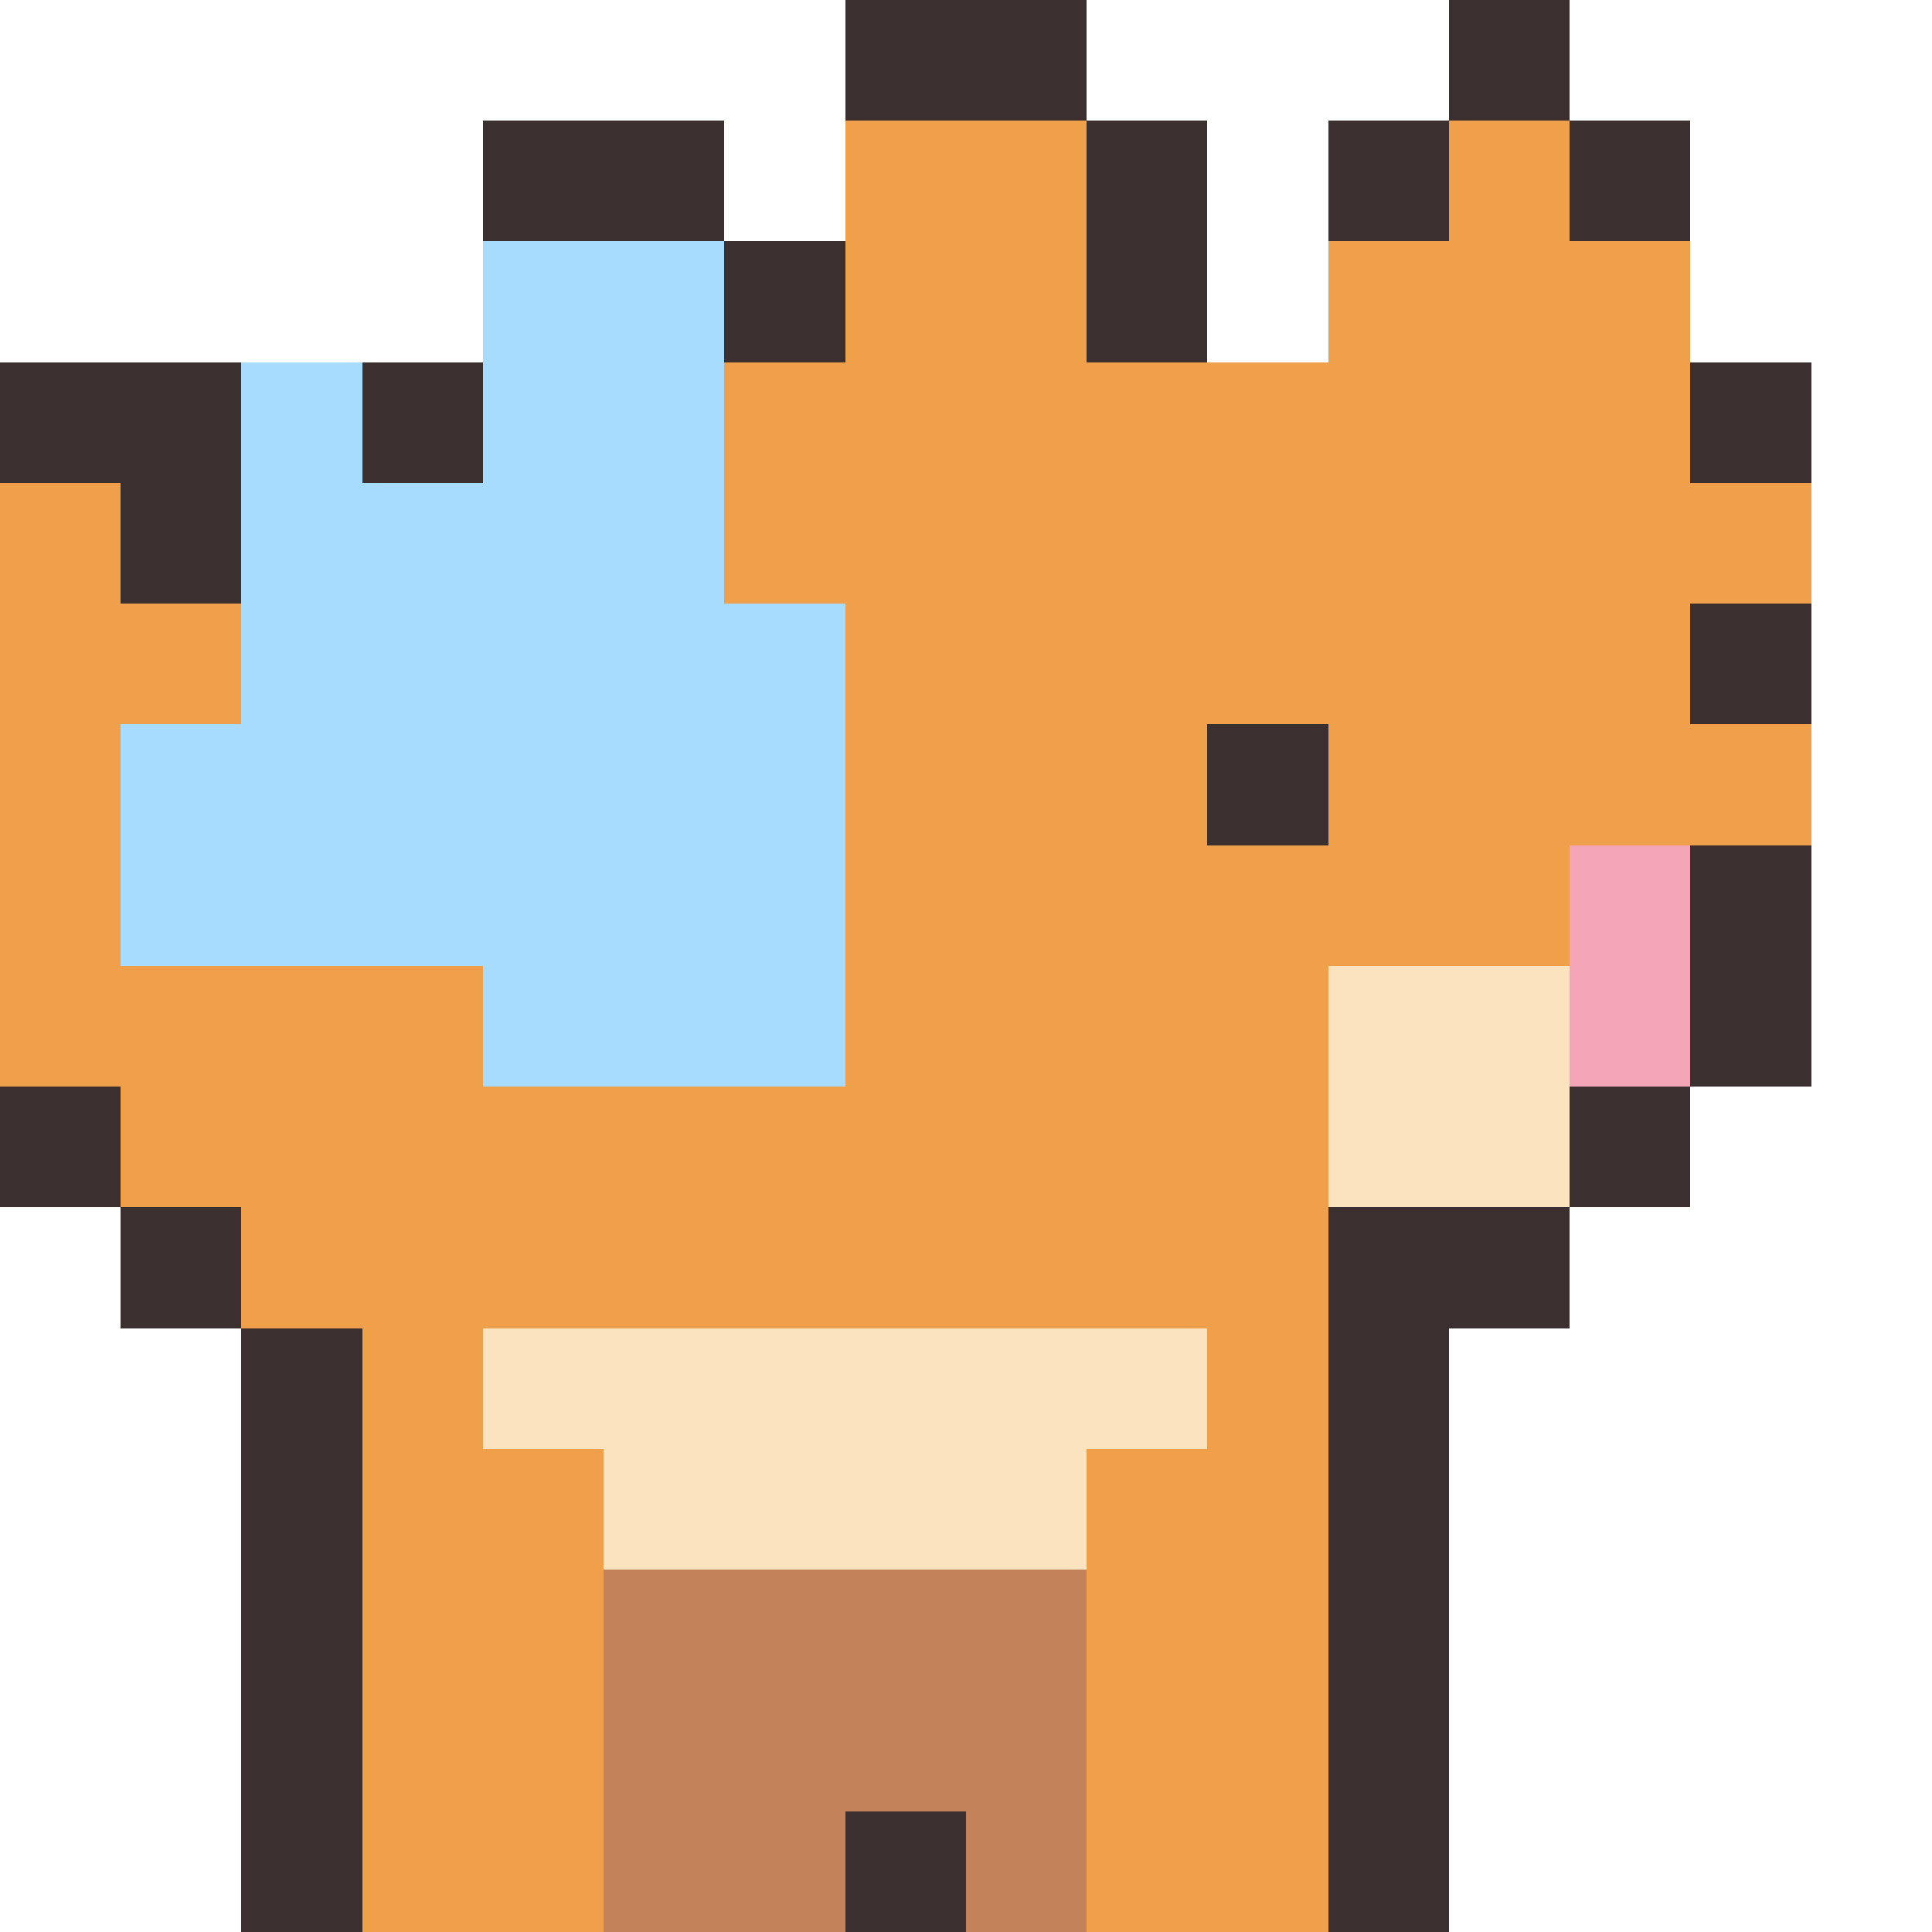
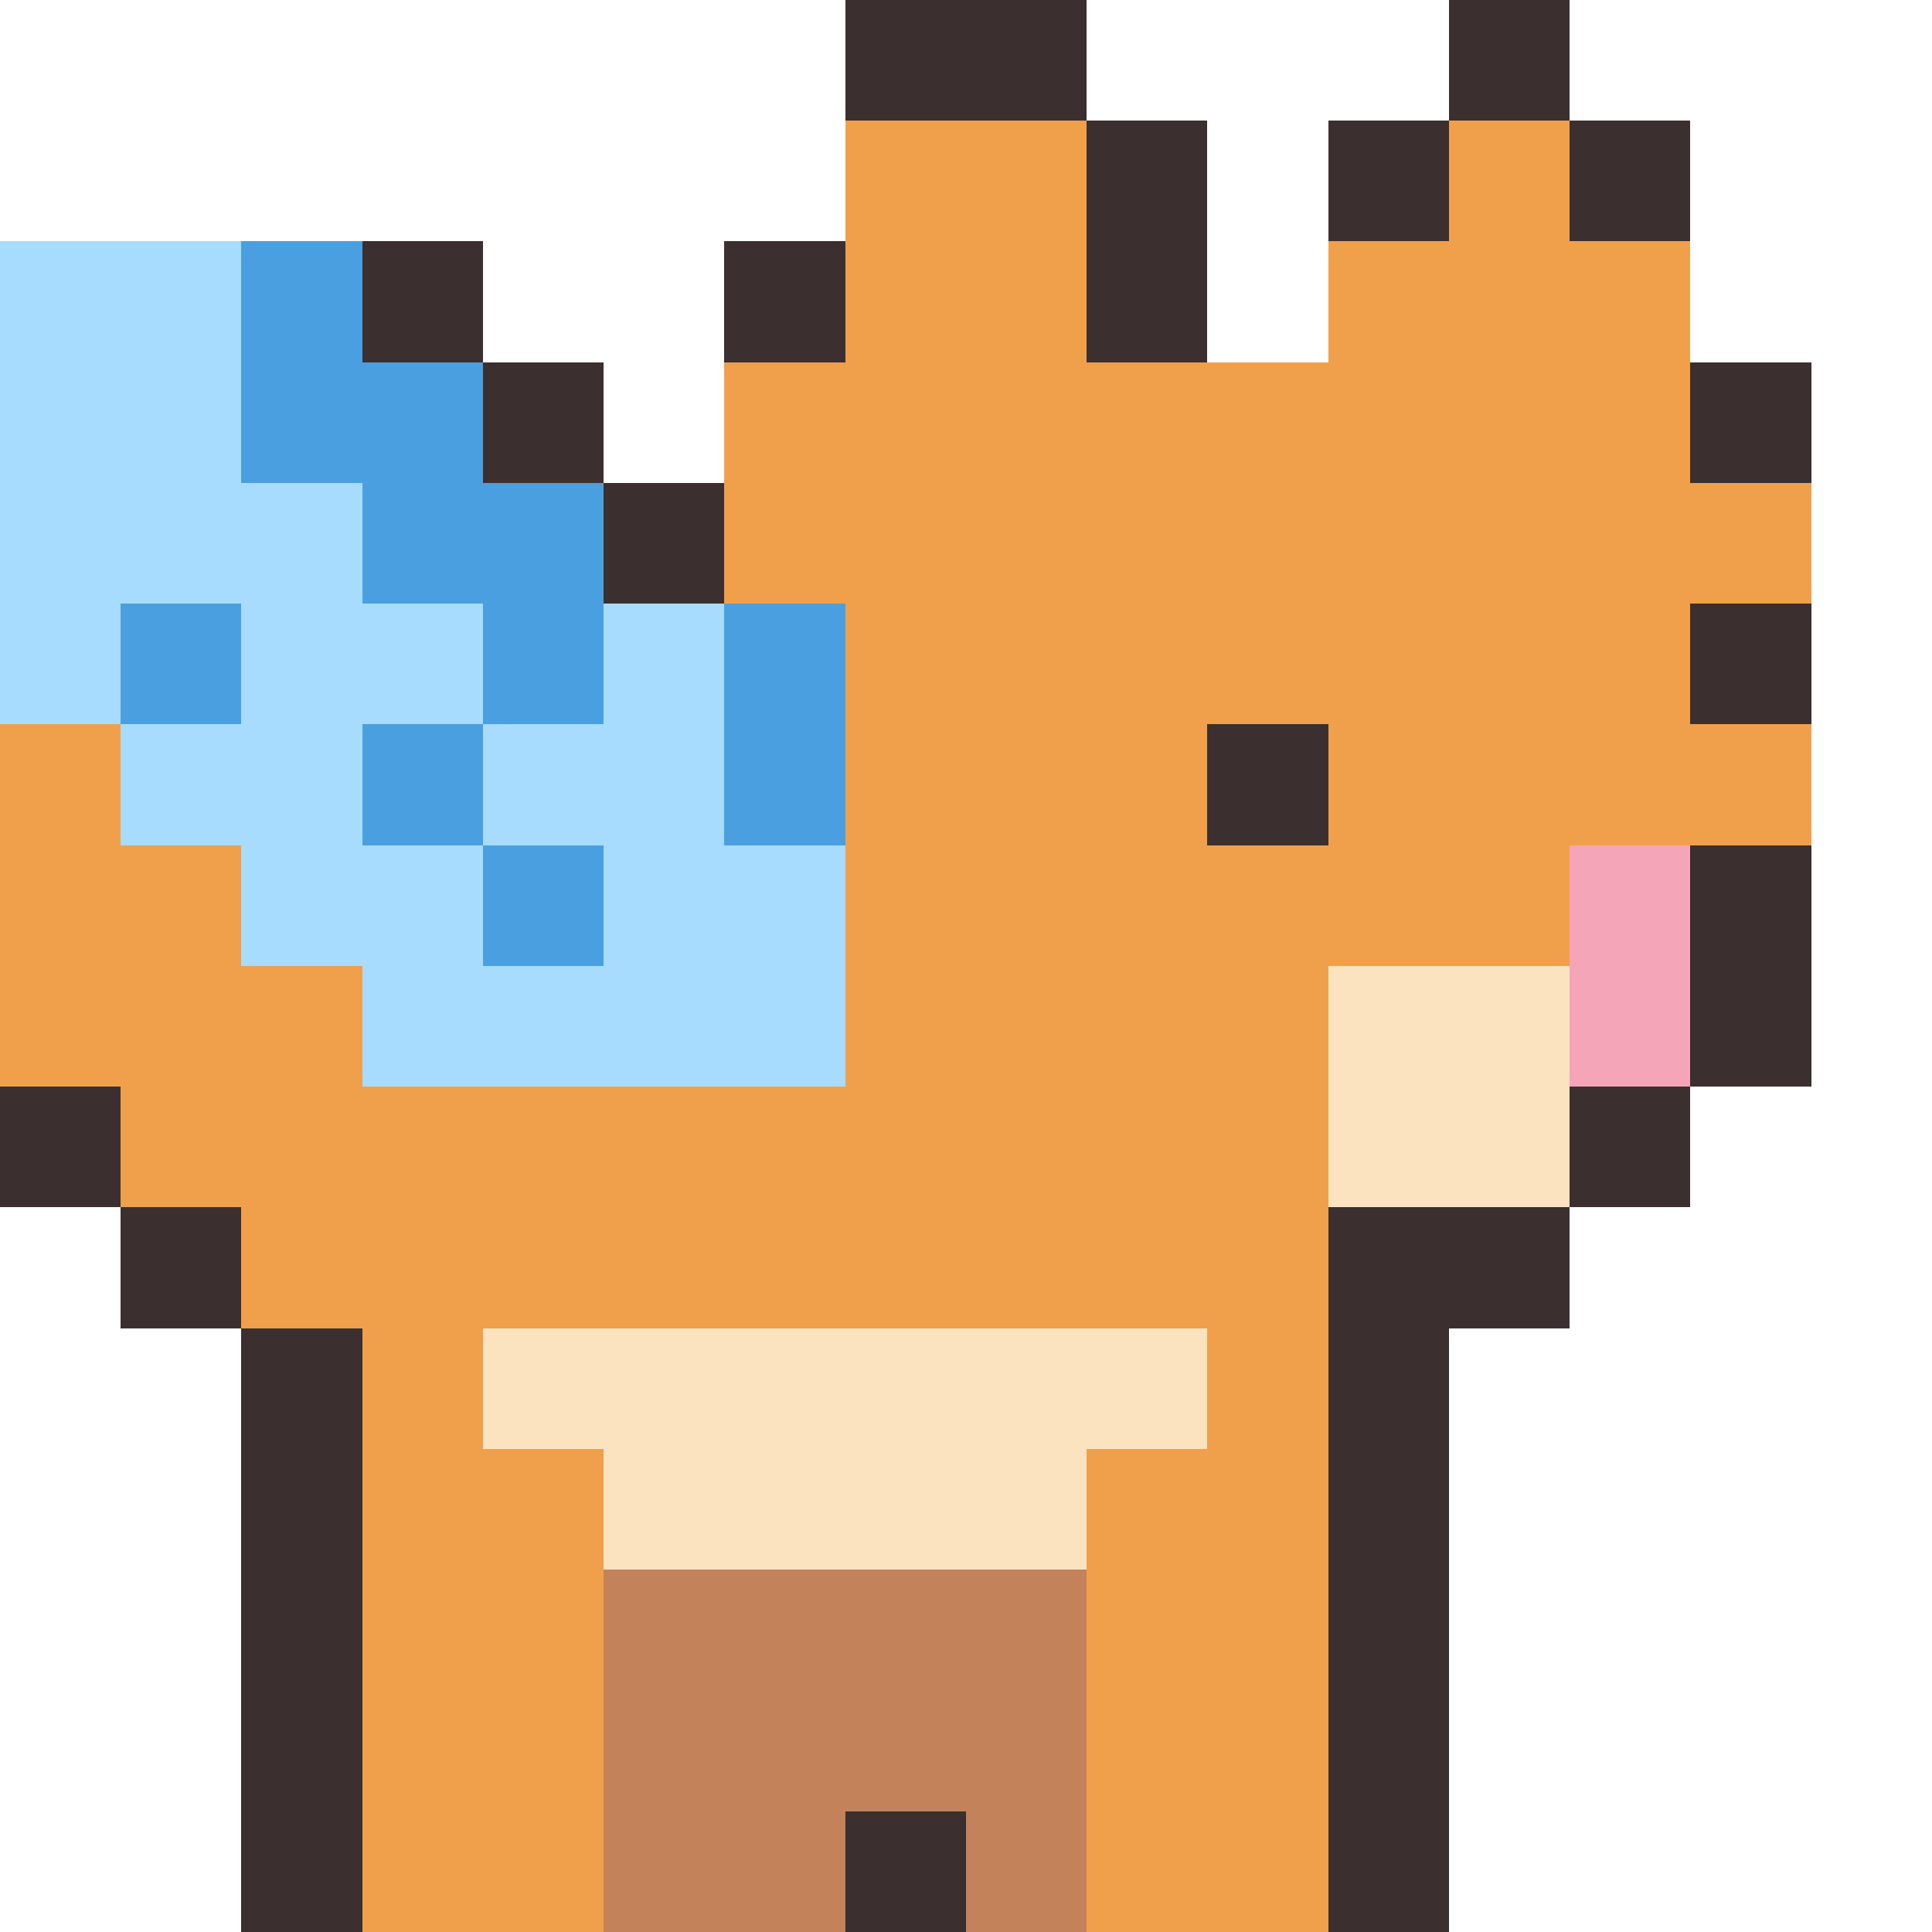
<svg xmlns="http://www.w3.org/2000/svg" width="128" height="128" viewBox="0 0 128 128" shape-rendering="crispEdges">
  <rect x="56" y="0" width="16" height="4" fill="#3b2f2f" />
  <rect x="96" y="0" width="8" height="4" fill="#3b2f2f" />
  <rect x="56" y="4" width="16" height="4" fill="#3b2f2f" />
  <rect x="96" y="4" width="8" height="4" fill="#3b2f2f" />
-   <rect x="32" y="8" width="16" height="4" fill="#3b2f2f" />
  <rect x="56" y="8" width="16" height="4" fill="#f0a04b" />
  <rect x="72" y="8" width="8" height="4" fill="#3b2f2f" />
  <rect x="88" y="8" width="8" height="4" fill="#3b2f2f" />
  <rect x="96" y="8" width="8" height="4" fill="#f0a04b" />
  <rect x="104" y="8" width="8" height="4" fill="#3b2f2f" />
-   <rect x="32" y="12" width="16" height="4" fill="#3b2f2f" />
  <rect x="56" y="12" width="16" height="4" fill="#f0a04b" />
  <rect x="72" y="12" width="8" height="4" fill="#3b2f2f" />
  <rect x="88" y="12" width="8" height="4" fill="#3b2f2f" />
  <rect x="96" y="12" width="8" height="4" fill="#f0a04b" />
  <rect x="104" y="12" width="8" height="4" fill="#3b2f2f" />
-   <rect x="32" y="16" width="16" height="4" fill="#a8dcff" />
+   <rect x="0" y="16" width="16" height="4" fill="#a8dcff" />
+   <rect x="16" y="16" width="8" height="4" fill="#4a9fe0" />
+   <rect x="24" y="16" width="8" height="4" fill="#3b2f2f" />
  <rect x="48" y="16" width="8" height="4" fill="#3b2f2f" />
  <rect x="56" y="16" width="16" height="4" fill="#f0a04b" />
  <rect x="72" y="16" width="8" height="4" fill="#3b2f2f" />
  <rect x="88" y="16" width="24" height="4" fill="#f0a04b" />
-   <rect x="32" y="20" width="16" height="4" fill="#a8dcff" />
+   <rect x="0" y="20" width="16" height="4" fill="#a8dcff" />
+   <rect x="16" y="20" width="8" height="4" fill="#4a9fe0" />
+   <rect x="24" y="20" width="8" height="4" fill="#3b2f2f" />
  <rect x="48" y="20" width="8" height="4" fill="#3b2f2f" />
  <rect x="56" y="20" width="16" height="4" fill="#f0a04b" />
  <rect x="72" y="20" width="8" height="4" fill="#3b2f2f" />
  <rect x="88" y="20" width="24" height="4" fill="#f0a04b" />
-   <rect x="0" y="24" width="16" height="4" fill="#3b2f2f" />
-   <rect x="16" y="24" width="8" height="4" fill="#a8dcff" />
-   <rect x="24" y="24" width="8" height="4" fill="#3b2f2f" />
-   <rect x="32" y="24" width="16" height="4" fill="#a8dcff" />
+   <rect x="0" y="24" width="16" height="4" fill="#a8dcff" />
+   <rect x="16" y="24" width="16" height="4" fill="#4a9fe0" />
+   <rect x="32" y="24" width="8" height="4" fill="#3b2f2f" />
  <rect x="48" y="24" width="64" height="4" fill="#f0a04b" />
  <rect x="112" y="24" width="8" height="4" fill="#3b2f2f" />
-   <rect x="0" y="28" width="16" height="4" fill="#3b2f2f" />
-   <rect x="16" y="28" width="8" height="4" fill="#a8dcff" />
-   <rect x="24" y="28" width="8" height="4" fill="#3b2f2f" />
-   <rect x="32" y="28" width="16" height="4" fill="#a8dcff" />
+   <rect x="0" y="28" width="16" height="4" fill="#a8dcff" />
+   <rect x="16" y="28" width="16" height="4" fill="#4a9fe0" />
+   <rect x="32" y="28" width="8" height="4" fill="#3b2f2f" />
  <rect x="48" y="28" width="64" height="4" fill="#f0a04b" />
  <rect x="112" y="28" width="8" height="4" fill="#3b2f2f" />
-   <rect x="0" y="32" width="8" height="4" fill="#f0a04b" />
-   <rect x="8" y="32" width="8" height="4" fill="#3b2f2f" />
-   <rect x="16" y="32" width="32" height="4" fill="#a8dcff" />
+   <rect x="0" y="32" width="24" height="4" fill="#a8dcff" />
+   <rect x="24" y="32" width="16" height="4" fill="#4a9fe0" />
+   <rect x="40" y="32" width="8" height="4" fill="#3b2f2f" />
  <rect x="48" y="32" width="72" height="4" fill="#f0a04b" />
-   <rect x="0" y="36" width="8" height="4" fill="#f0a04b" />
-   <rect x="8" y="36" width="8" height="4" fill="#3b2f2f" />
-   <rect x="16" y="36" width="32" height="4" fill="#a8dcff" />
+   <rect x="0" y="36" width="24" height="4" fill="#a8dcff" />
+   <rect x="24" y="36" width="16" height="4" fill="#4a9fe0" />
+   <rect x="40" y="36" width="8" height="4" fill="#3b2f2f" />
  <rect x="48" y="36" width="72" height="4" fill="#f0a04b" />
-   <rect x="0" y="40" width="16" height="4" fill="#f0a04b" />
-   <rect x="16" y="40" width="40" height="4" fill="#a8dcff" />
+   <rect x="0" y="40" width="8" height="4" fill="#a8dcff" />
+   <rect x="8" y="40" width="8" height="4" fill="#4a9fe0" />
+   <rect x="16" y="40" width="16" height="4" fill="#a8dcff" />
+   <rect x="32" y="40" width="8" height="4" fill="#4a9fe0" />
+   <rect x="40" y="40" width="8" height="4" fill="#a8dcff" />
+   <rect x="48" y="40" width="8" height="4" fill="#4a9fe0" />
  <rect x="56" y="40" width="56" height="4" fill="#f0a04b" />
  <rect x="112" y="40" width="8" height="4" fill="#3b2f2f" />
-   <rect x="0" y="44" width="16" height="4" fill="#f0a04b" />
-   <rect x="16" y="44" width="40" height="4" fill="#a8dcff" />
+   <rect x="0" y="44" width="8" height="4" fill="#a8dcff" />
+   <rect x="8" y="44" width="8" height="4" fill="#4a9fe0" />
+   <rect x="16" y="44" width="16" height="4" fill="#a8dcff" />
+   <rect x="32" y="44" width="8" height="4" fill="#4a9fe0" />
+   <rect x="40" y="44" width="8" height="4" fill="#a8dcff" />
+   <rect x="48" y="44" width="8" height="4" fill="#4a9fe0" />
  <rect x="56" y="44" width="56" height="4" fill="#f0a04b" />
  <rect x="112" y="44" width="8" height="4" fill="#3b2f2f" />
  <rect x="0" y="48" width="8" height="4" fill="#f0a04b" />
-   <rect x="8" y="48" width="48" height="4" fill="#a8dcff" />
+   <rect x="8" y="48" width="16" height="4" fill="#a8dcff" />
+   <rect x="24" y="48" width="8" height="4" fill="#4a9fe0" />
+   <rect x="32" y="48" width="16" height="4" fill="#a8dcff" />
+   <rect x="48" y="48" width="8" height="4" fill="#4a9fe0" />
  <rect x="56" y="48" width="24" height="4" fill="#f0a04b" />
  <rect x="80" y="48" width="8" height="4" fill="#3b2f2f" />
  <rect x="88" y="48" width="32" height="4" fill="#f0a04b" />
  <rect x="0" y="52" width="8" height="4" fill="#f0a04b" />
-   <rect x="8" y="52" width="48" height="4" fill="#a8dcff" />
+   <rect x="8" y="52" width="16" height="4" fill="#a8dcff" />
+   <rect x="24" y="52" width="8" height="4" fill="#4a9fe0" />
+   <rect x="32" y="52" width="16" height="4" fill="#a8dcff" />
+   <rect x="48" y="52" width="8" height="4" fill="#4a9fe0" />
  <rect x="56" y="52" width="24" height="4" fill="#f0a04b" />
  <rect x="80" y="52" width="8" height="4" fill="#3b2f2f" />
  <rect x="88" y="52" width="32" height="4" fill="#f0a04b" />
-   <rect x="0" y="56" width="8" height="4" fill="#f0a04b" />
-   <rect x="8" y="56" width="48" height="4" fill="#a8dcff" />
+   <rect x="0" y="56" width="16" height="4" fill="#f0a04b" />
+   <rect x="16" y="56" width="16" height="4" fill="#a8dcff" />
+   <rect x="32" y="56" width="8" height="4" fill="#4a9fe0" />
+   <rect x="40" y="56" width="16" height="4" fill="#a8dcff" />
  <rect x="56" y="56" width="48" height="4" fill="#f0a04b" />
  <rect x="104" y="56" width="8" height="4" fill="#f4a6b8" />
  <rect x="112" y="56" width="8" height="4" fill="#3b2f2f" />
-   <rect x="0" y="60" width="8" height="4" fill="#f0a04b" />
-   <rect x="8" y="60" width="48" height="4" fill="#a8dcff" />
+   <rect x="0" y="60" width="16" height="4" fill="#f0a04b" />
+   <rect x="16" y="60" width="16" height="4" fill="#a8dcff" />
+   <rect x="32" y="60" width="8" height="4" fill="#4a9fe0" />
+   <rect x="40" y="60" width="16" height="4" fill="#a8dcff" />
  <rect x="56" y="60" width="48" height="4" fill="#f0a04b" />
  <rect x="104" y="60" width="8" height="4" fill="#f4a6b8" />
  <rect x="112" y="60" width="8" height="4" fill="#3b2f2f" />
-   <rect x="0" y="64" width="32" height="4" fill="#f0a04b" />
-   <rect x="32" y="64" width="24" height="4" fill="#a8dcff" />
+   <rect x="0" y="64" width="24" height="4" fill="#f0a04b" />
+   <rect x="24" y="64" width="32" height="4" fill="#a8dcff" />
  <rect x="56" y="64" width="32" height="4" fill="#f0a04b" />
  <rect x="88" y="64" width="16" height="4" fill="#fbe3c0" />
  <rect x="104" y="64" width="8" height="4" fill="#f4a6b8" />
  <rect x="112" y="64" width="8" height="4" fill="#3b2f2f" />
-   <rect x="0" y="68" width="32" height="4" fill="#f0a04b" />
-   <rect x="32" y="68" width="24" height="4" fill="#a8dcff" />
+   <rect x="0" y="68" width="24" height="4" fill="#f0a04b" />
+   <rect x="24" y="68" width="32" height="4" fill="#a8dcff" />
  <rect x="56" y="68" width="32" height="4" fill="#f0a04b" />
  <rect x="88" y="68" width="16" height="4" fill="#fbe3c0" />
  <rect x="104" y="68" width="8" height="4" fill="#f4a6b8" />
  <rect x="112" y="68" width="8" height="4" fill="#3b2f2f" />
  <rect x="0" y="72" width="8" height="4" fill="#3b2f2f" />
  <rect x="8" y="72" width="80" height="4" fill="#f0a04b" />
  <rect x="88" y="72" width="16" height="4" fill="#fbe3c0" />
  <rect x="104" y="72" width="8" height="4" fill="#3b2f2f" />
  <rect x="0" y="76" width="8" height="4" fill="#3b2f2f" />
  <rect x="8" y="76" width="80" height="4" fill="#f0a04b" />
  <rect x="88" y="76" width="16" height="4" fill="#fbe3c0" />
  <rect x="104" y="76" width="8" height="4" fill="#3b2f2f" />
  <rect x="8" y="80" width="8" height="4" fill="#3b2f2f" />
  <rect x="16" y="80" width="72" height="4" fill="#f0a04b" />
  <rect x="88" y="80" width="16" height="4" fill="#3b2f2f" />
  <rect x="8" y="84" width="8" height="4" fill="#3b2f2f" />
  <rect x="16" y="84" width="72" height="4" fill="#f0a04b" />
  <rect x="88" y="84" width="16" height="4" fill="#3b2f2f" />
  <rect x="16" y="88" width="8" height="4" fill="#3b2f2f" />
  <rect x="24" y="88" width="8" height="4" fill="#f0a04b" />
  <rect x="32" y="88" width="48" height="4" fill="#fbe3c0" />
  <rect x="80" y="88" width="8" height="4" fill="#f0a04b" />
  <rect x="88" y="88" width="8" height="4" fill="#3b2f2f" />
  <rect x="16" y="92" width="8" height="4" fill="#3b2f2f" />
  <rect x="24" y="92" width="8" height="4" fill="#f0a04b" />
  <rect x="32" y="92" width="48" height="4" fill="#fbe3c0" />
  <rect x="80" y="92" width="8" height="4" fill="#f0a04b" />
  <rect x="88" y="92" width="8" height="4" fill="#3b2f2f" />
  <rect x="16" y="96" width="8" height="4" fill="#3b2f2f" />
  <rect x="24" y="96" width="16" height="4" fill="#f0a04b" />
  <rect x="40" y="96" width="32" height="4" fill="#fbe3c0" />
  <rect x="72" y="96" width="16" height="4" fill="#f0a04b" />
  <rect x="88" y="96" width="8" height="4" fill="#3b2f2f" />
  <rect x="16" y="100" width="8" height="4" fill="#3b2f2f" />
  <rect x="24" y="100" width="16" height="4" fill="#f0a04b" />
  <rect x="40" y="100" width="32" height="4" fill="#fbe3c0" />
  <rect x="72" y="100" width="16" height="4" fill="#f0a04b" />
  <rect x="88" y="100" width="8" height="4" fill="#3b2f2f" />
  <rect x="16" y="104" width="8" height="4" fill="#3b2f2f" />
  <rect x="24" y="104" width="16" height="4" fill="#f0a04b" />
  <rect x="40" y="104" width="32" height="4" fill="#c38259" />
  <rect x="72" y="104" width="16" height="4" fill="#f0a04b" />
  <rect x="88" y="104" width="8" height="4" fill="#3b2f2f" />
  <rect x="16" y="108" width="8" height="4" fill="#3b2f2f" />
  <rect x="24" y="108" width="16" height="4" fill="#f0a04b" />
  <rect x="40" y="108" width="32" height="4" fill="#c38259" />
  <rect x="72" y="108" width="16" height="4" fill="#f0a04b" />
  <rect x="88" y="108" width="8" height="4" fill="#3b2f2f" />
  <rect x="16" y="112" width="8" height="4" fill="#3b2f2f" />
  <rect x="24" y="112" width="16" height="4" fill="#f0a04b" />
  <rect x="40" y="112" width="32" height="4" fill="#c38259" />
  <rect x="72" y="112" width="16" height="4" fill="#f0a04b" />
  <rect x="88" y="112" width="8" height="4" fill="#3b2f2f" />
  <rect x="16" y="116" width="8" height="4" fill="#3b2f2f" />
  <rect x="24" y="116" width="16" height="4" fill="#f0a04b" />
  <rect x="40" y="116" width="32" height="4" fill="#c38259" />
  <rect x="72" y="116" width="16" height="4" fill="#f0a04b" />
  <rect x="88" y="116" width="8" height="4" fill="#3b2f2f" />
  <rect x="16" y="120" width="8" height="4" fill="#3b2f2f" />
  <rect x="24" y="120" width="16" height="4" fill="#f0a04b" />
  <rect x="40" y="120" width="16" height="4" fill="#c38259" />
  <rect x="56" y="120" width="8" height="4" fill="#3b2f2f" />
  <rect x="64" y="120" width="8" height="4" fill="#c38259" />
  <rect x="72" y="120" width="16" height="4" fill="#f0a04b" />
  <rect x="88" y="120" width="8" height="4" fill="#3b2f2f" />
  <rect x="16" y="124" width="8" height="4" fill="#3b2f2f" />
  <rect x="24" y="124" width="16" height="4" fill="#f0a04b" />
  <rect x="40" y="124" width="16" height="4" fill="#c38259" />
  <rect x="56" y="124" width="8" height="4" fill="#3b2f2f" />
  <rect x="64" y="124" width="8" height="4" fill="#c38259" />
  <rect x="72" y="124" width="16" height="4" fill="#f0a04b" />
  <rect x="88" y="124" width="8" height="4" fill="#3b2f2f" />
</svg>
